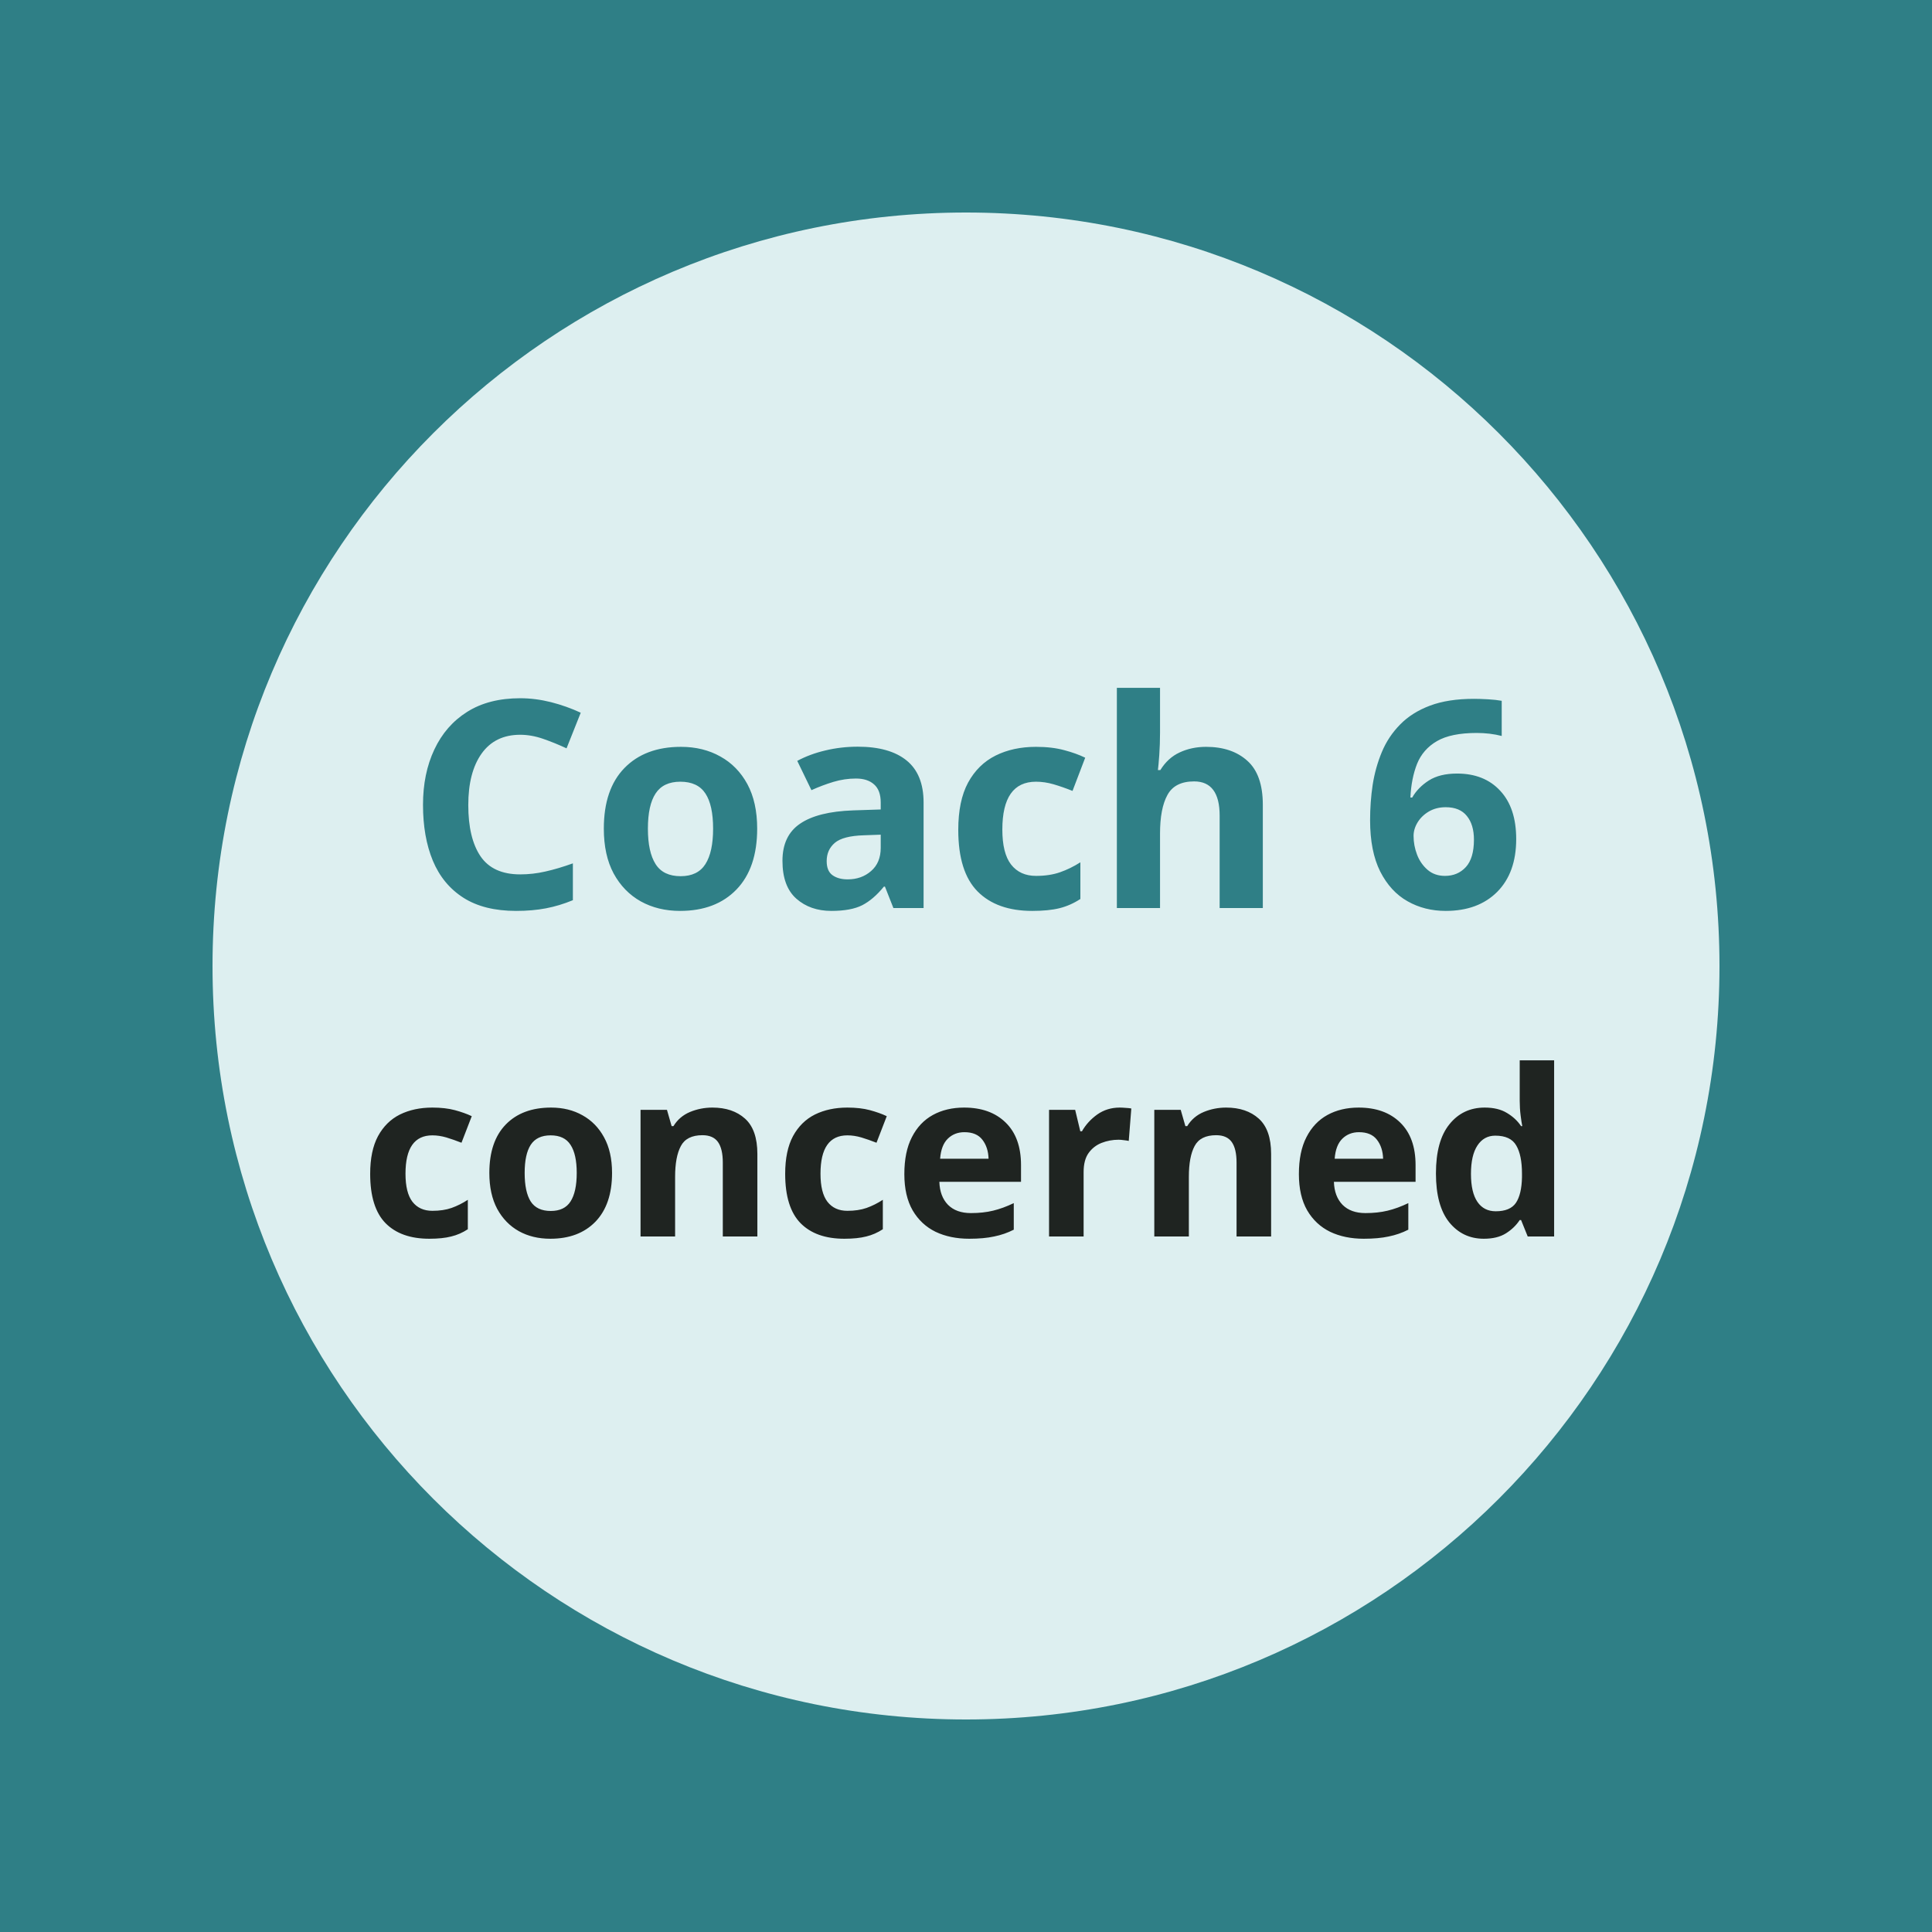
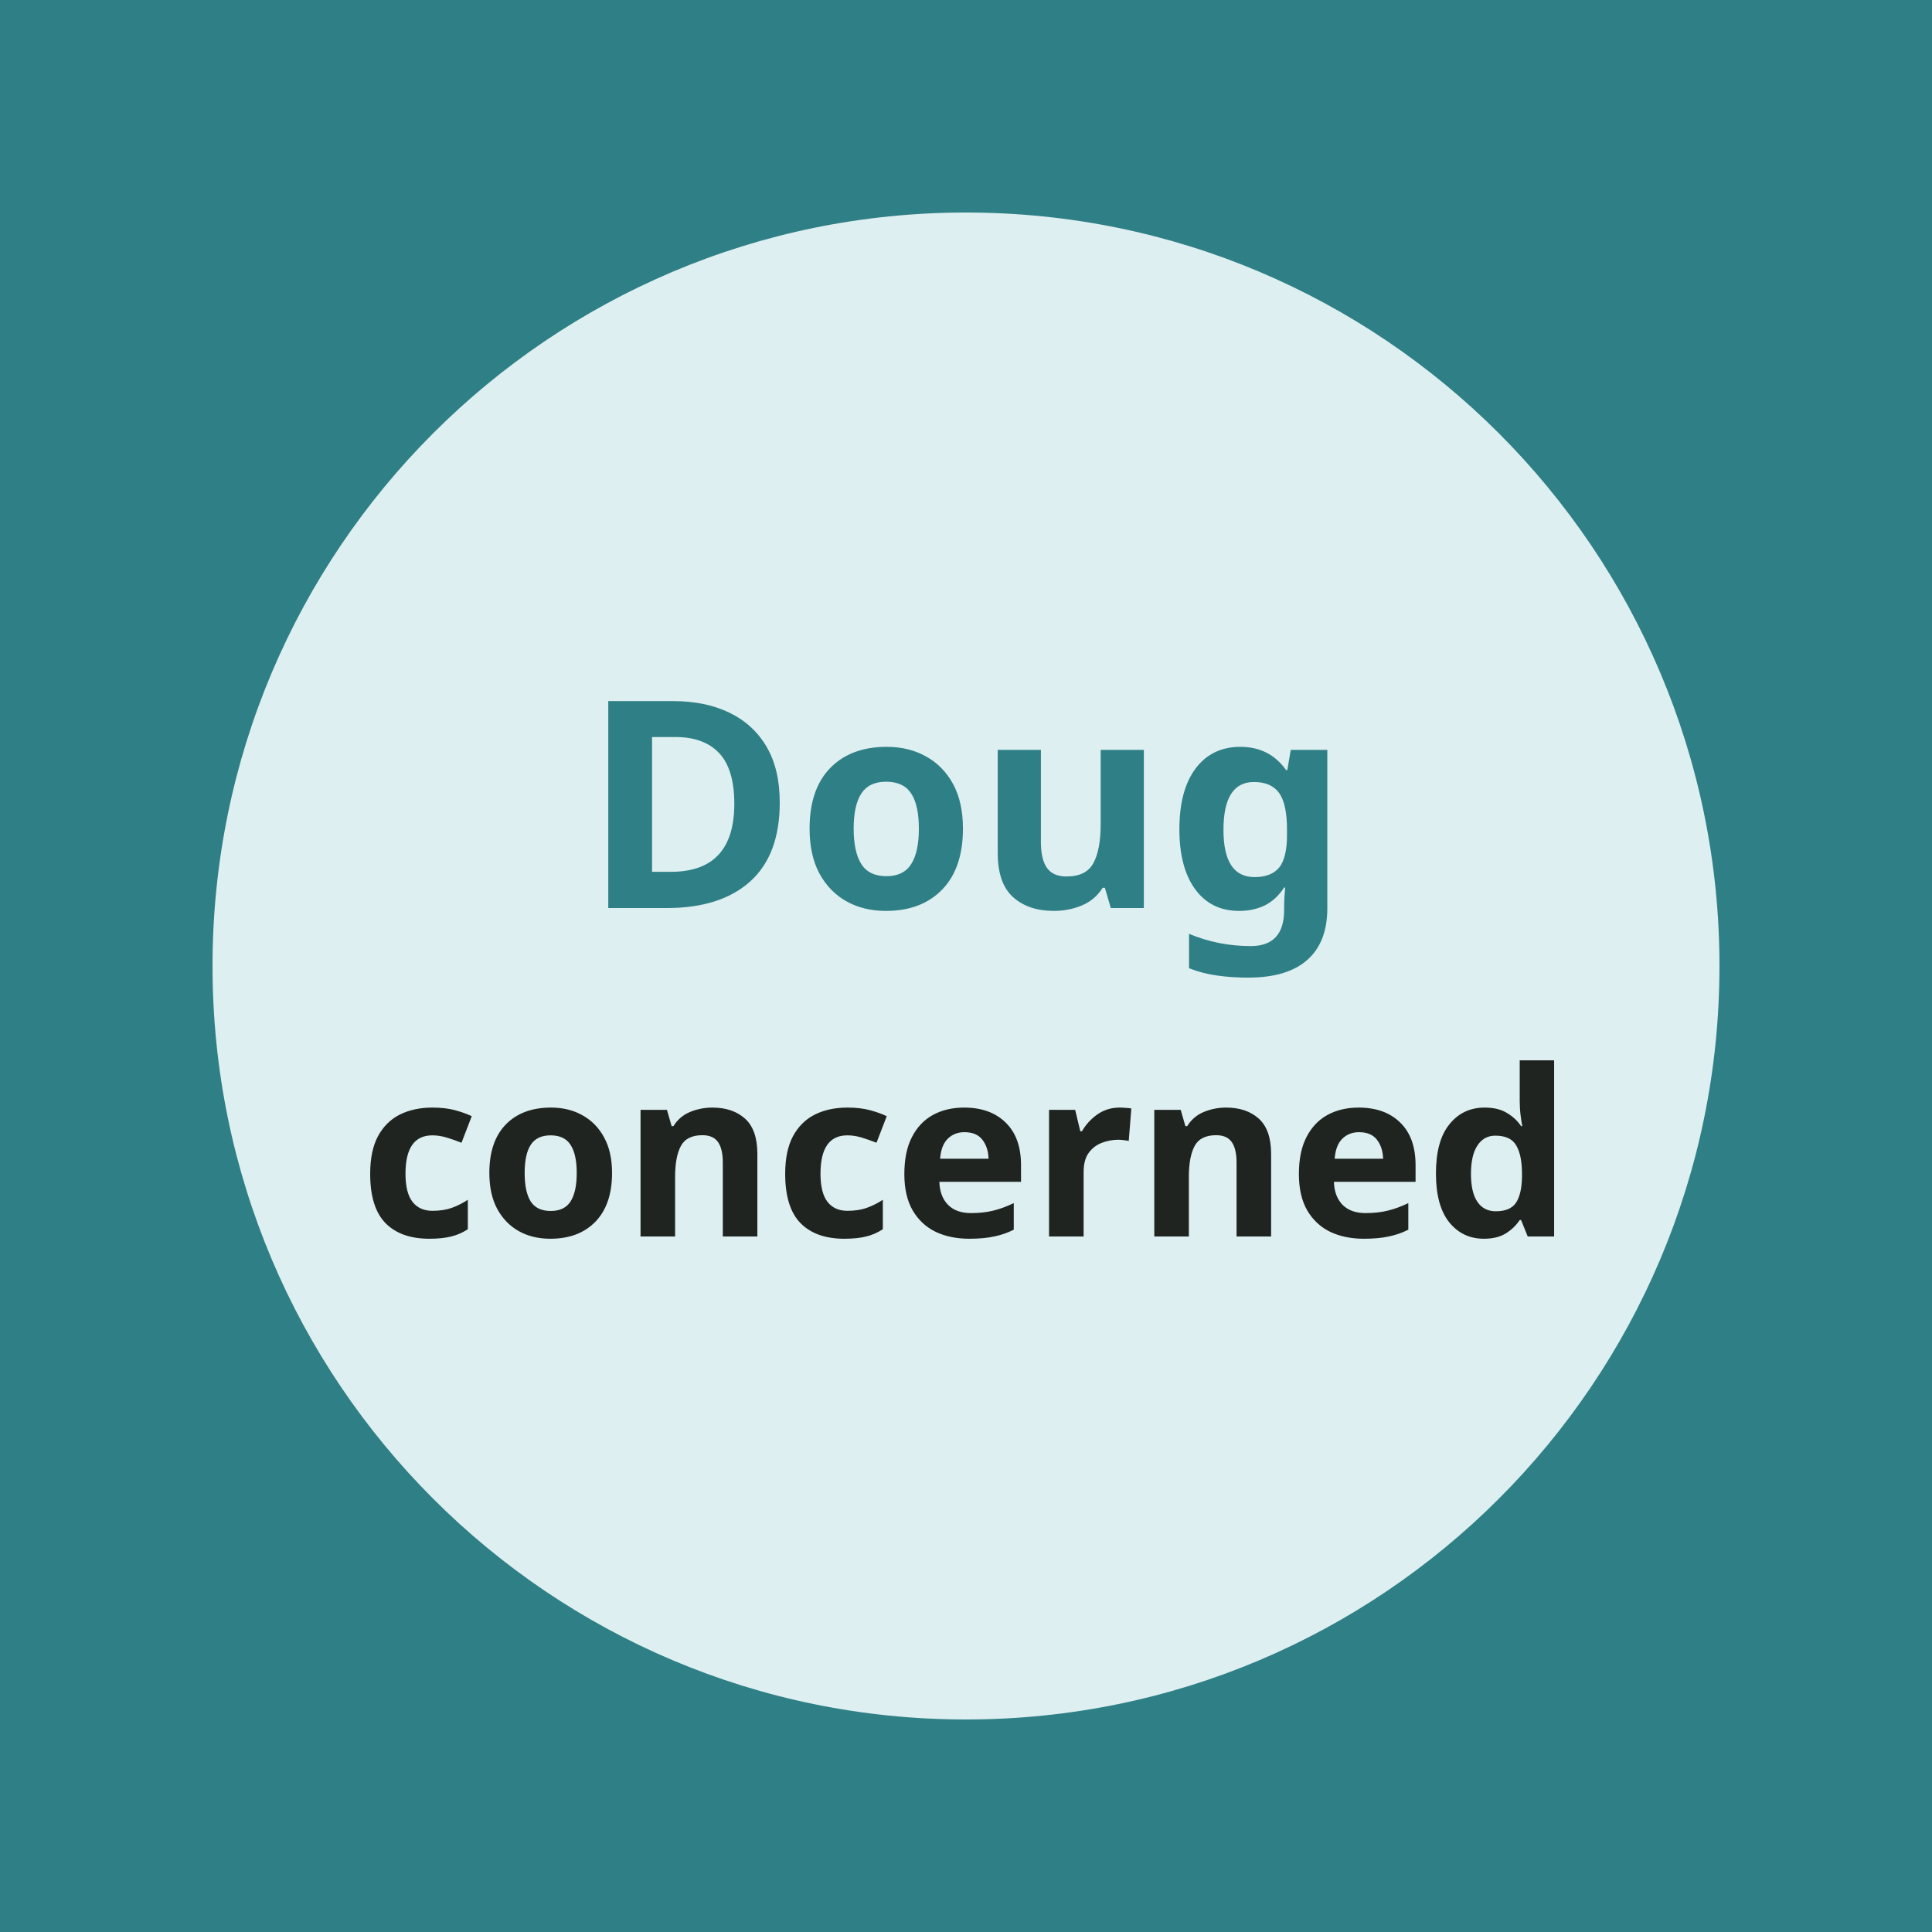
- <svg xmlns="http://www.w3.org/2000/svg" viewBox="0 0 200 200" role="img" aria-label="Coach 6 looks concerned">
+ <svg xmlns="http://www.w3.org/2000/svg" viewBox="0 0 200 200" role="img" aria-label="Doug looks concerned">
  <rect width="200" height="200" fill="#2F7F86" />
  <circle cx="100" cy="100" r="78" fill="#DDEFF0" />
-   <text x="100" y="94" text-anchor="middle" font-family="system-ui, sans-serif" font-size="30" font-weight="800" fill="#2F7F86">Coach 6</text>
+   <text x="100" y="94" text-anchor="middle" font-family="system-ui, sans-serif" font-size="30" font-weight="800" fill="#2F7F86">Doug</text>
  <text x="100" y="128" text-anchor="middle" font-family="system-ui, sans-serif" font-size="24" font-weight="600" fill="#1f2421">concerned</text>
</svg>
